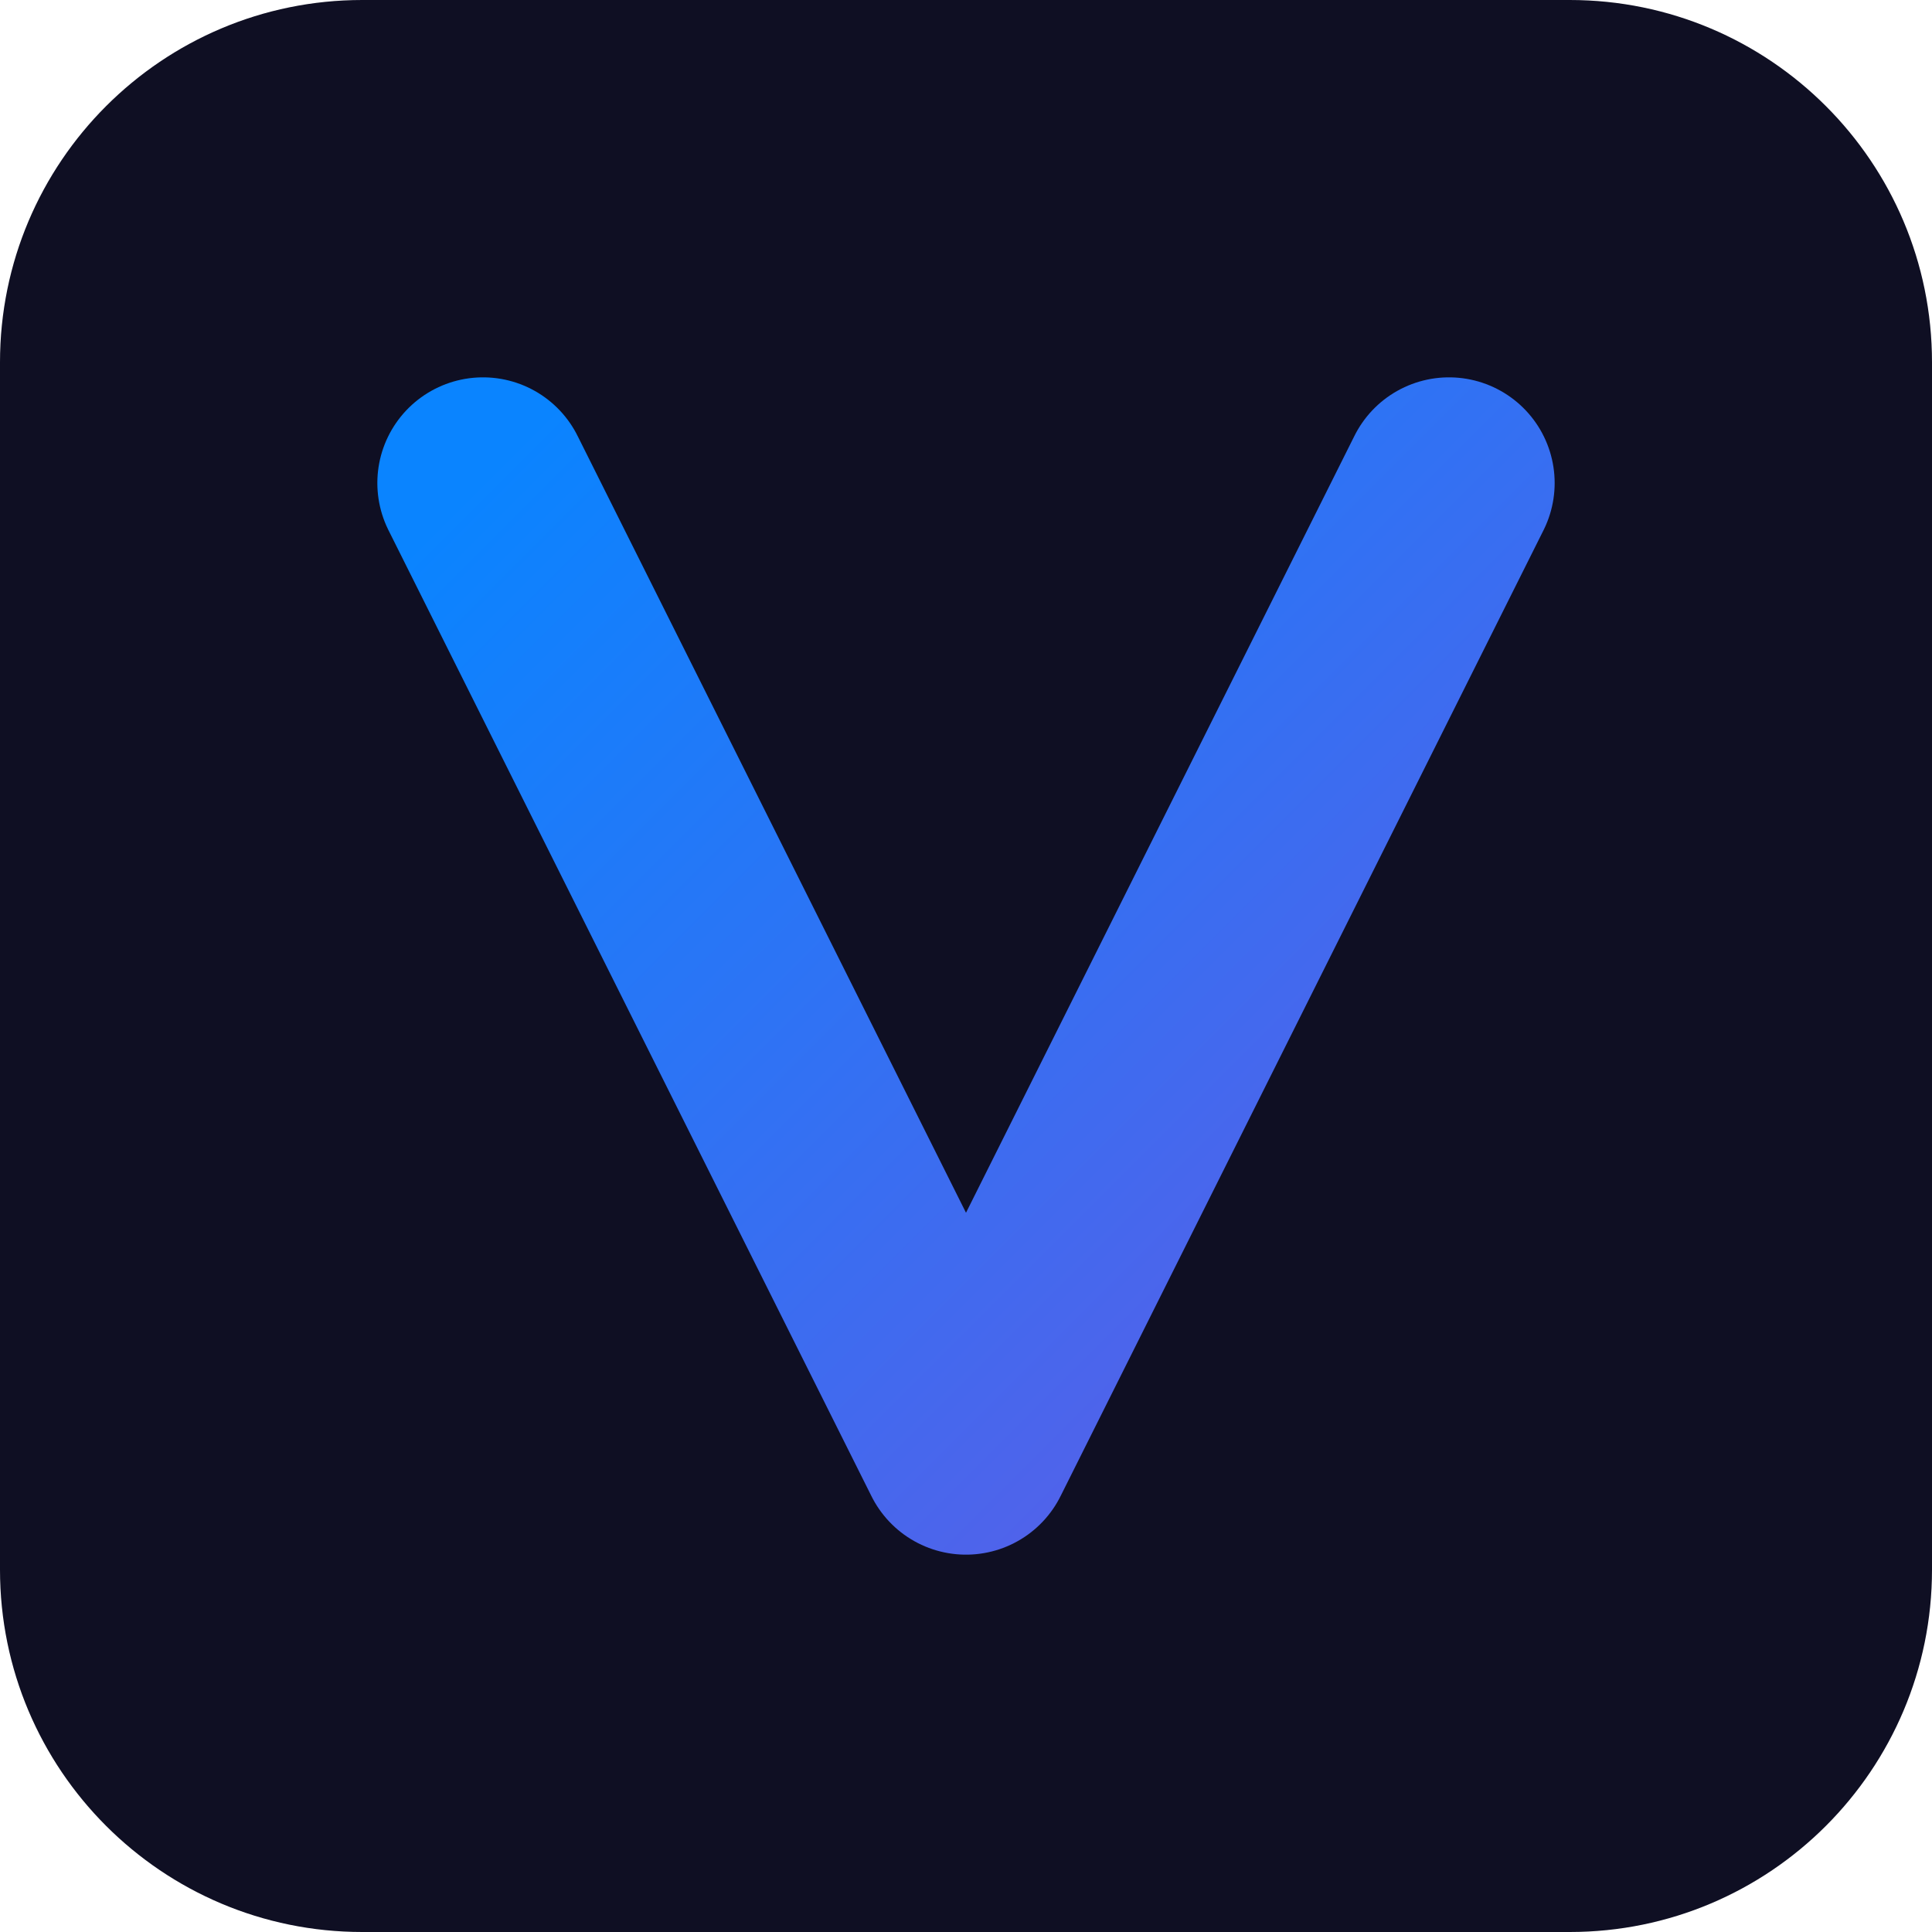
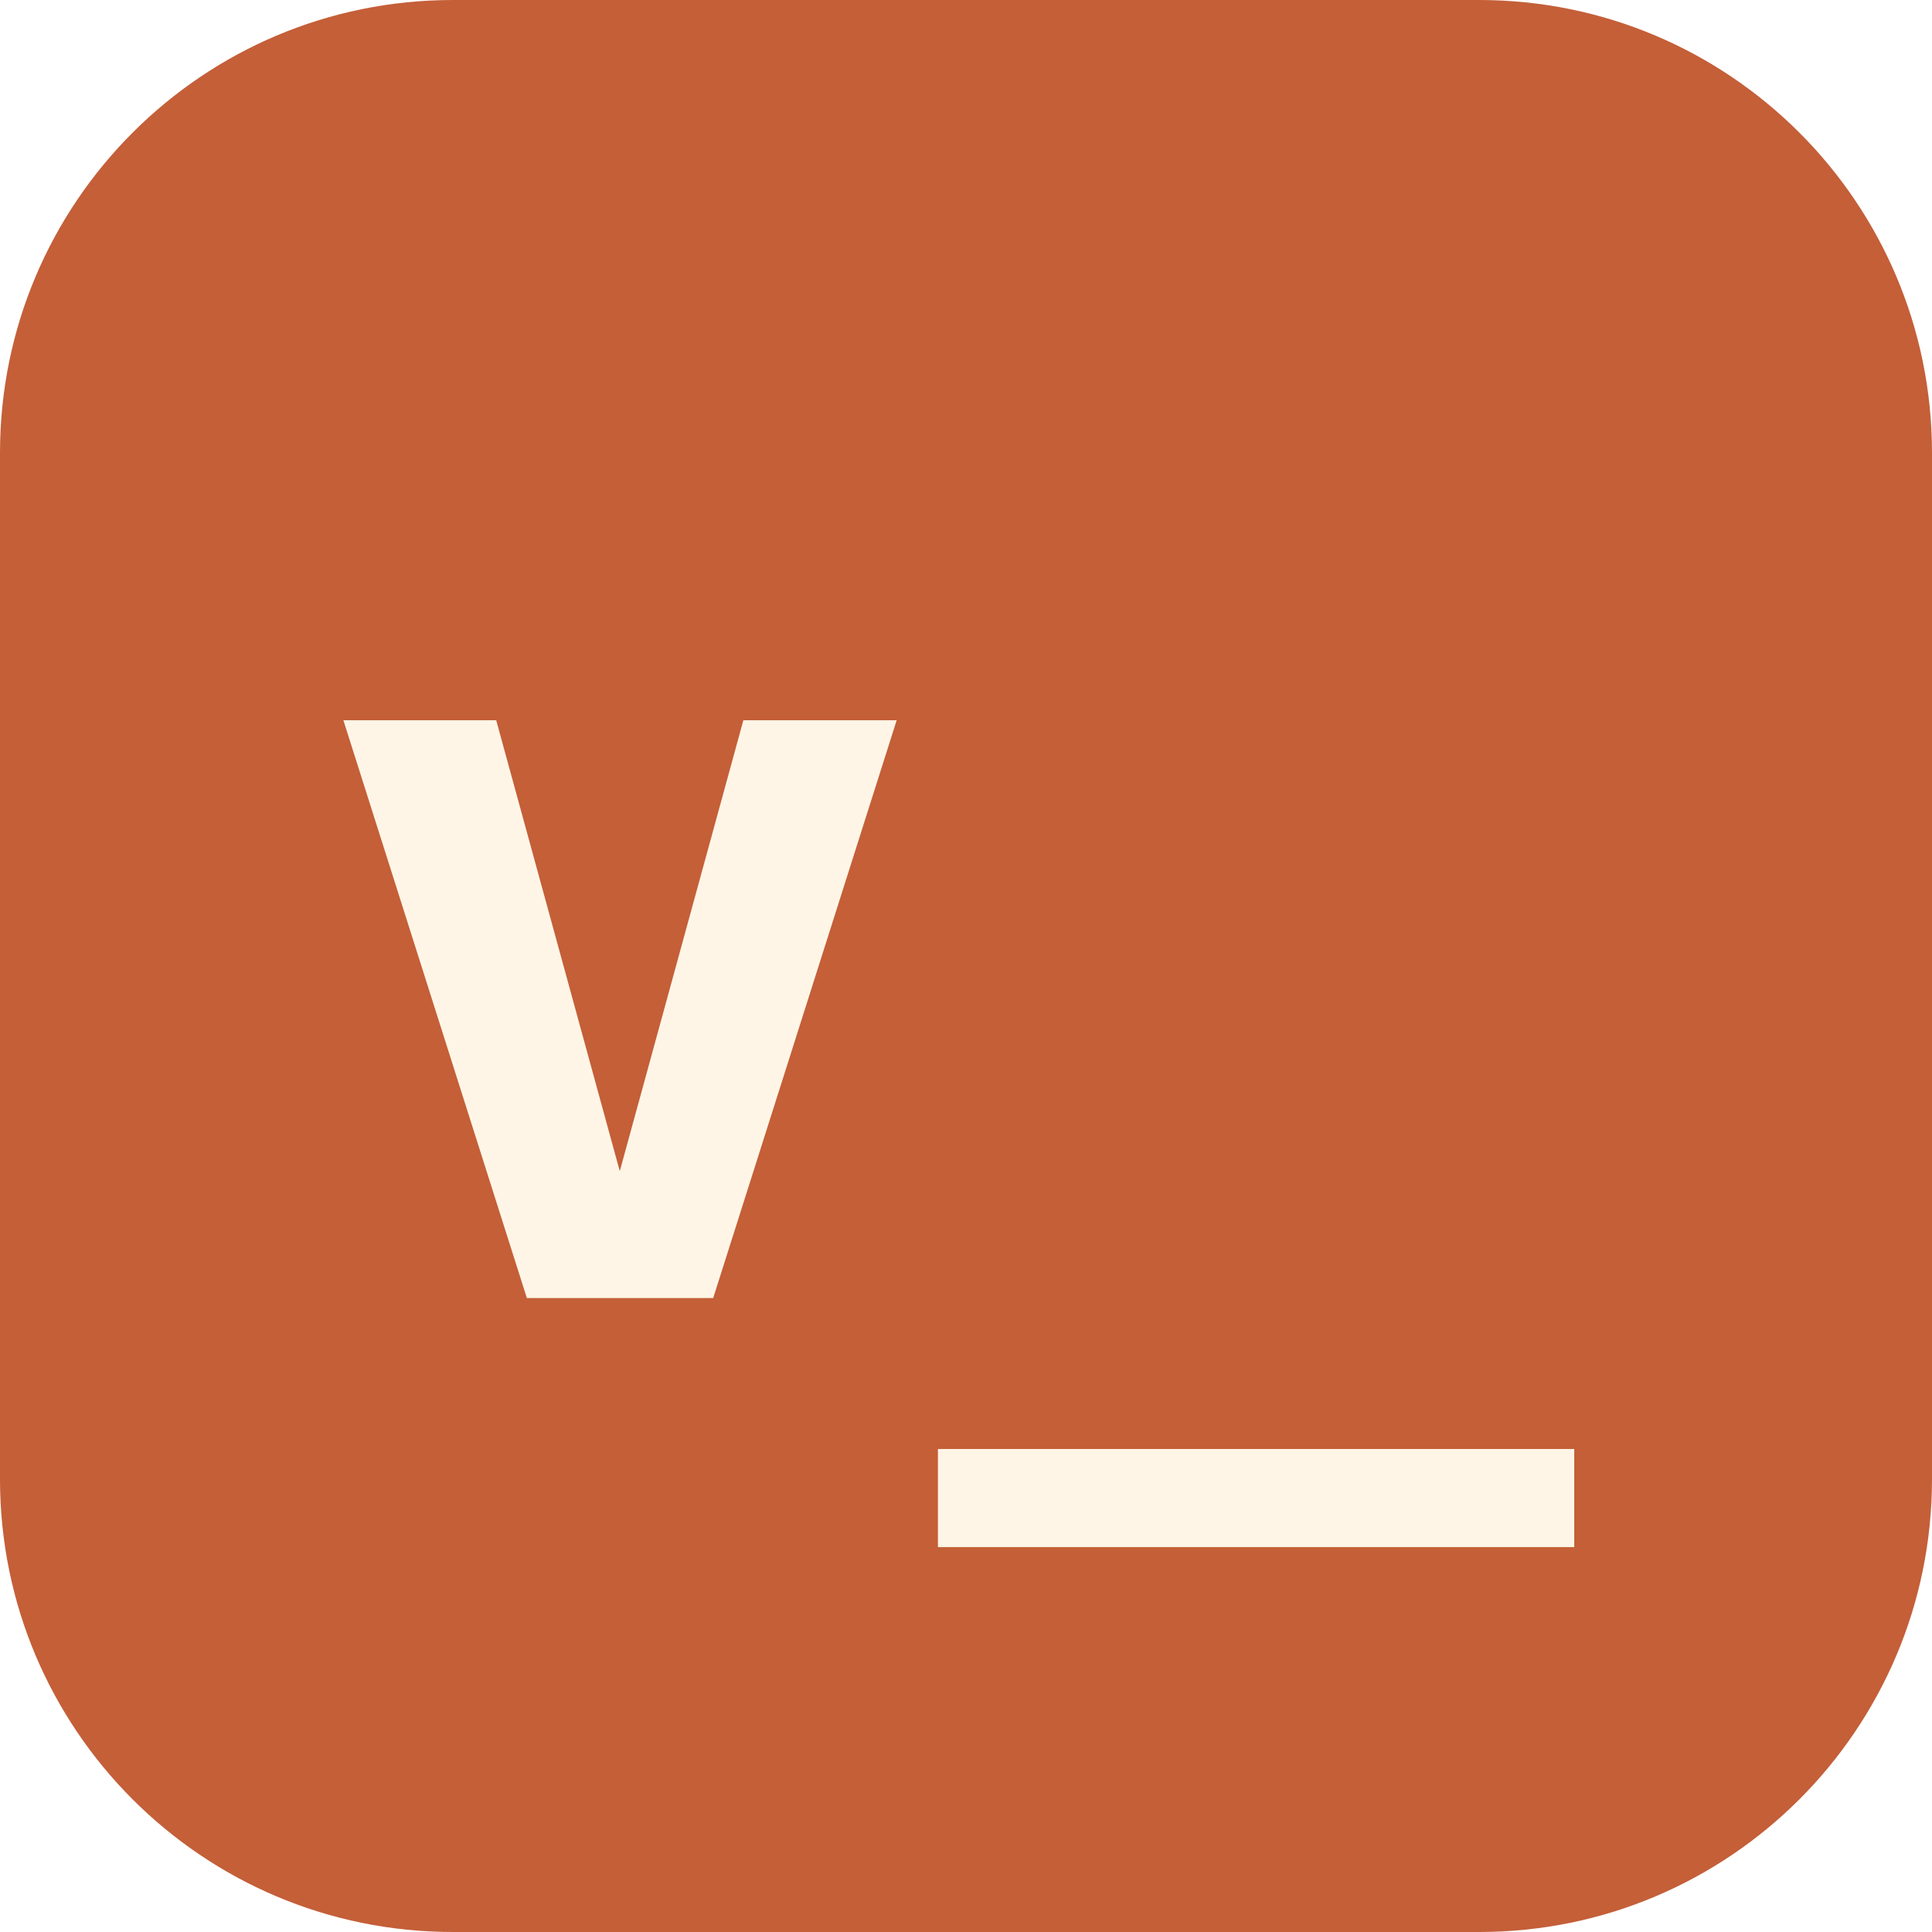
- <svg xmlns="http://www.w3.org/2000/svg" viewBox="0 0 32 32">
-   <defs>
-     <linearGradient id="g" x1="0%" y1="0%" x2="100%" y2="100%">
-       <stop offset="0%" stop-color="#0a84ff" />
-       <stop offset="100%" stop-color="#5e5ce6" />
-     </linearGradient>
-   </defs>
-   <rect width="32" height="32" rx="6" fill="#0f0f23" />
-   <path d="M8 8 L16 24 L24 8" stroke="url(#g)" stroke-width="3.5" stroke-linecap="round" stroke-linejoin="round" fill="none" />
+ <svg xmlns="http://www.w3.org/2000/svg" viewBox="0 0 64 64">
+   <rect width="64" height="64" rx="15" fill="#c45f38" />
+   <text x="10" y="43" font-family="monospace" font-weight="700" font-size="35" fill="#fff5e6">v_</text>
</svg>
